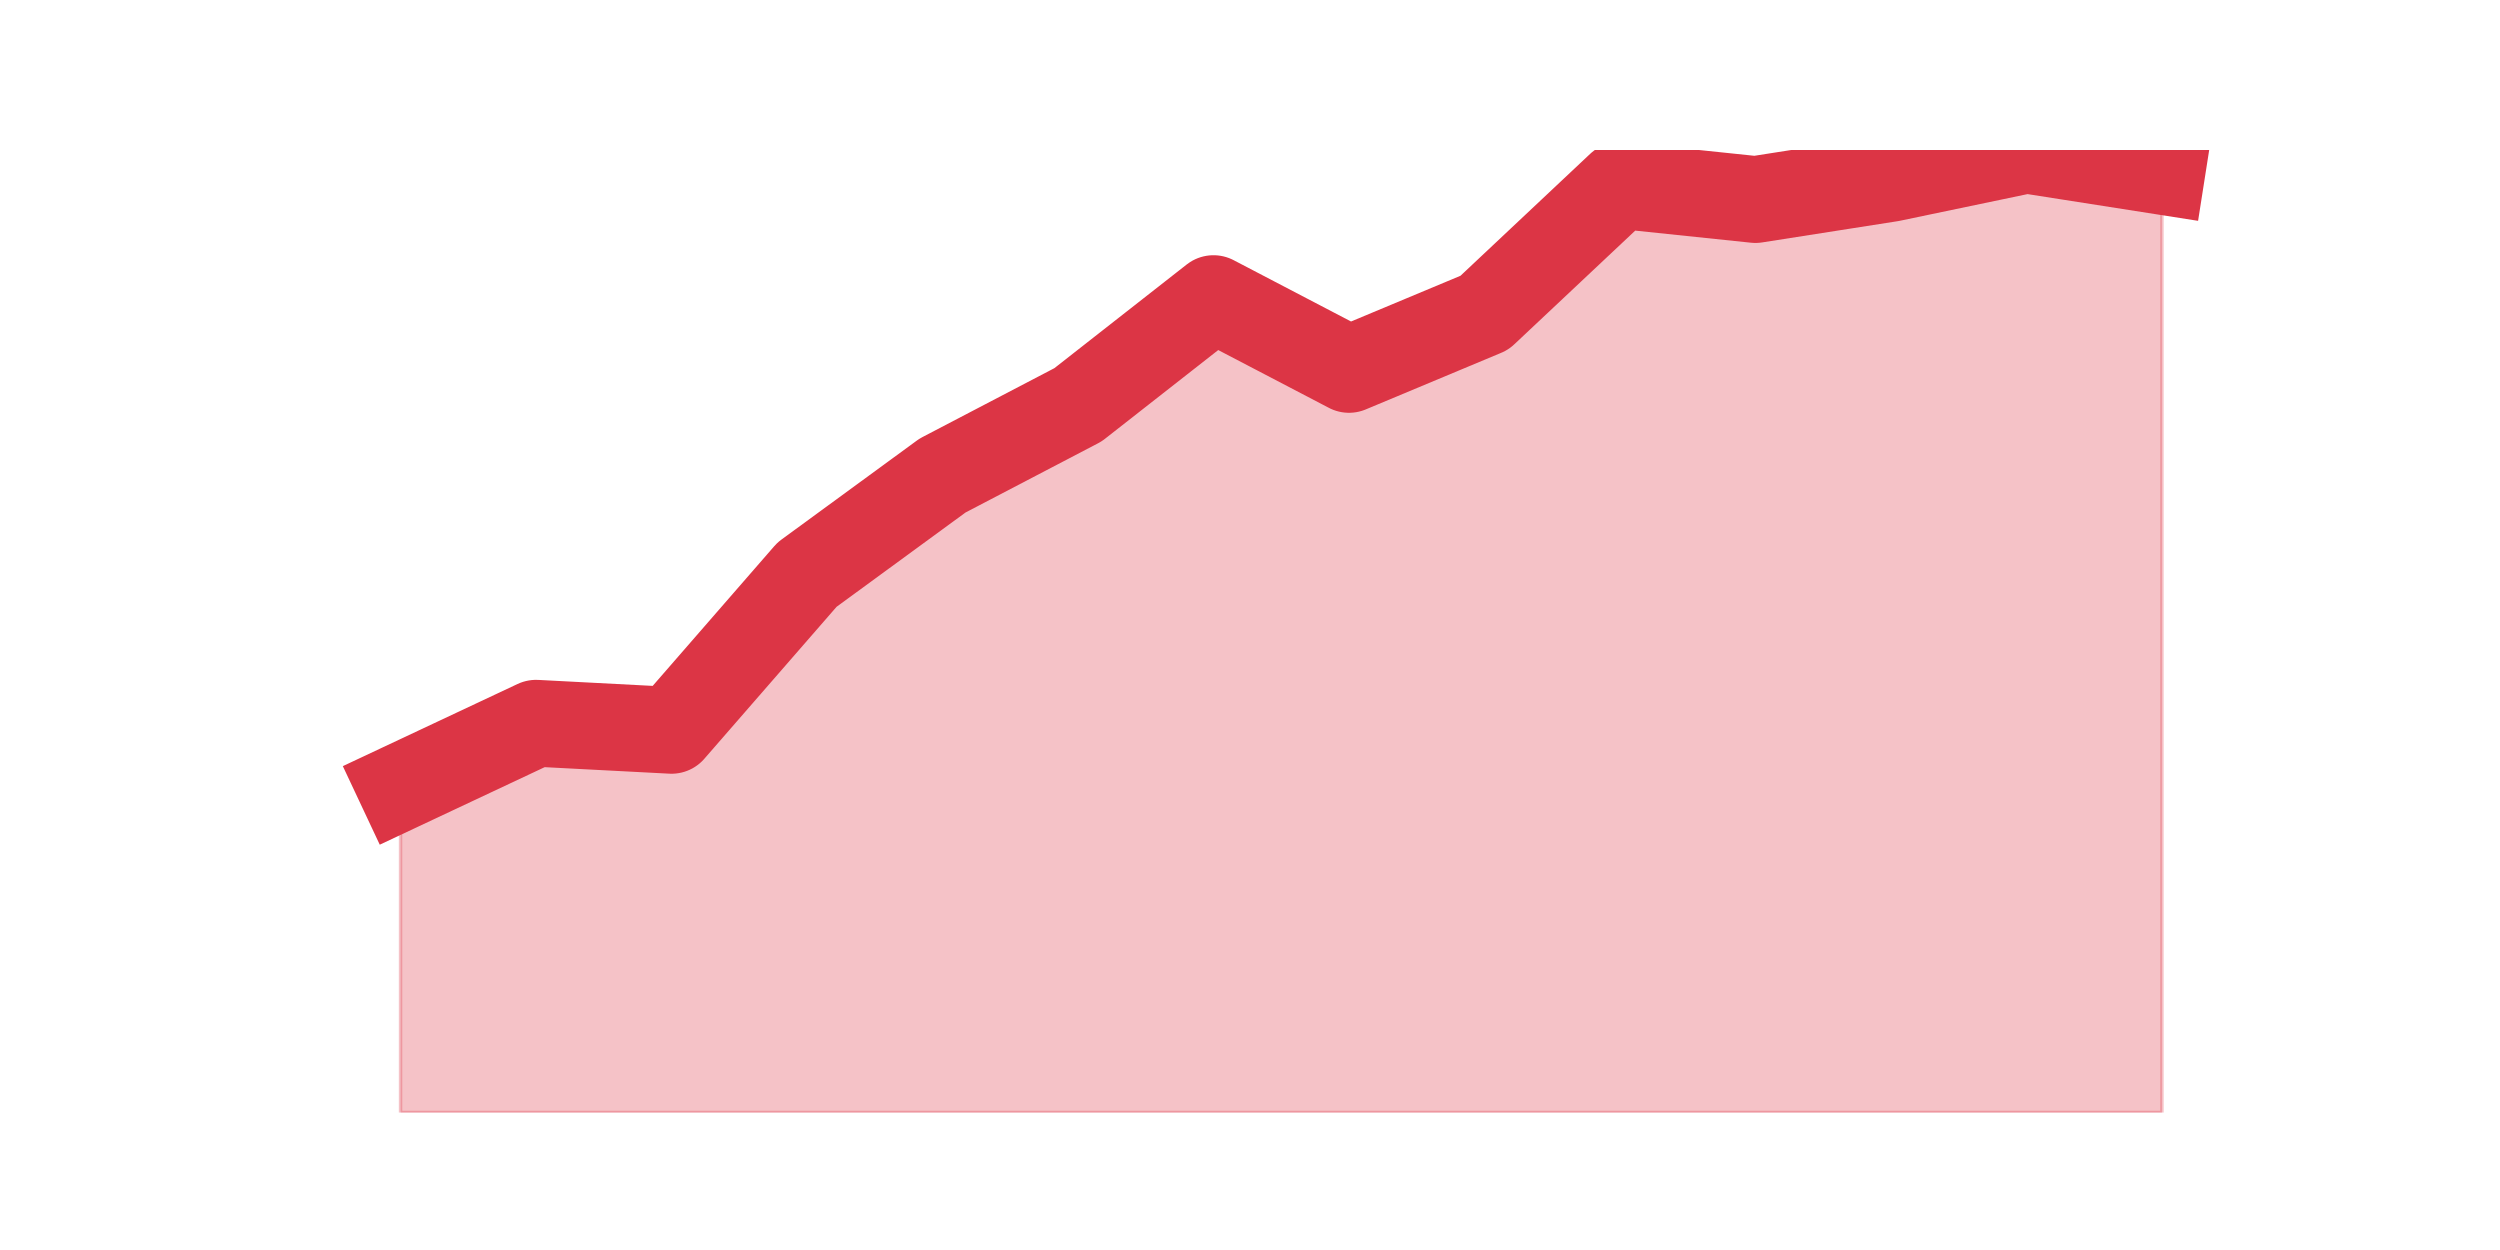
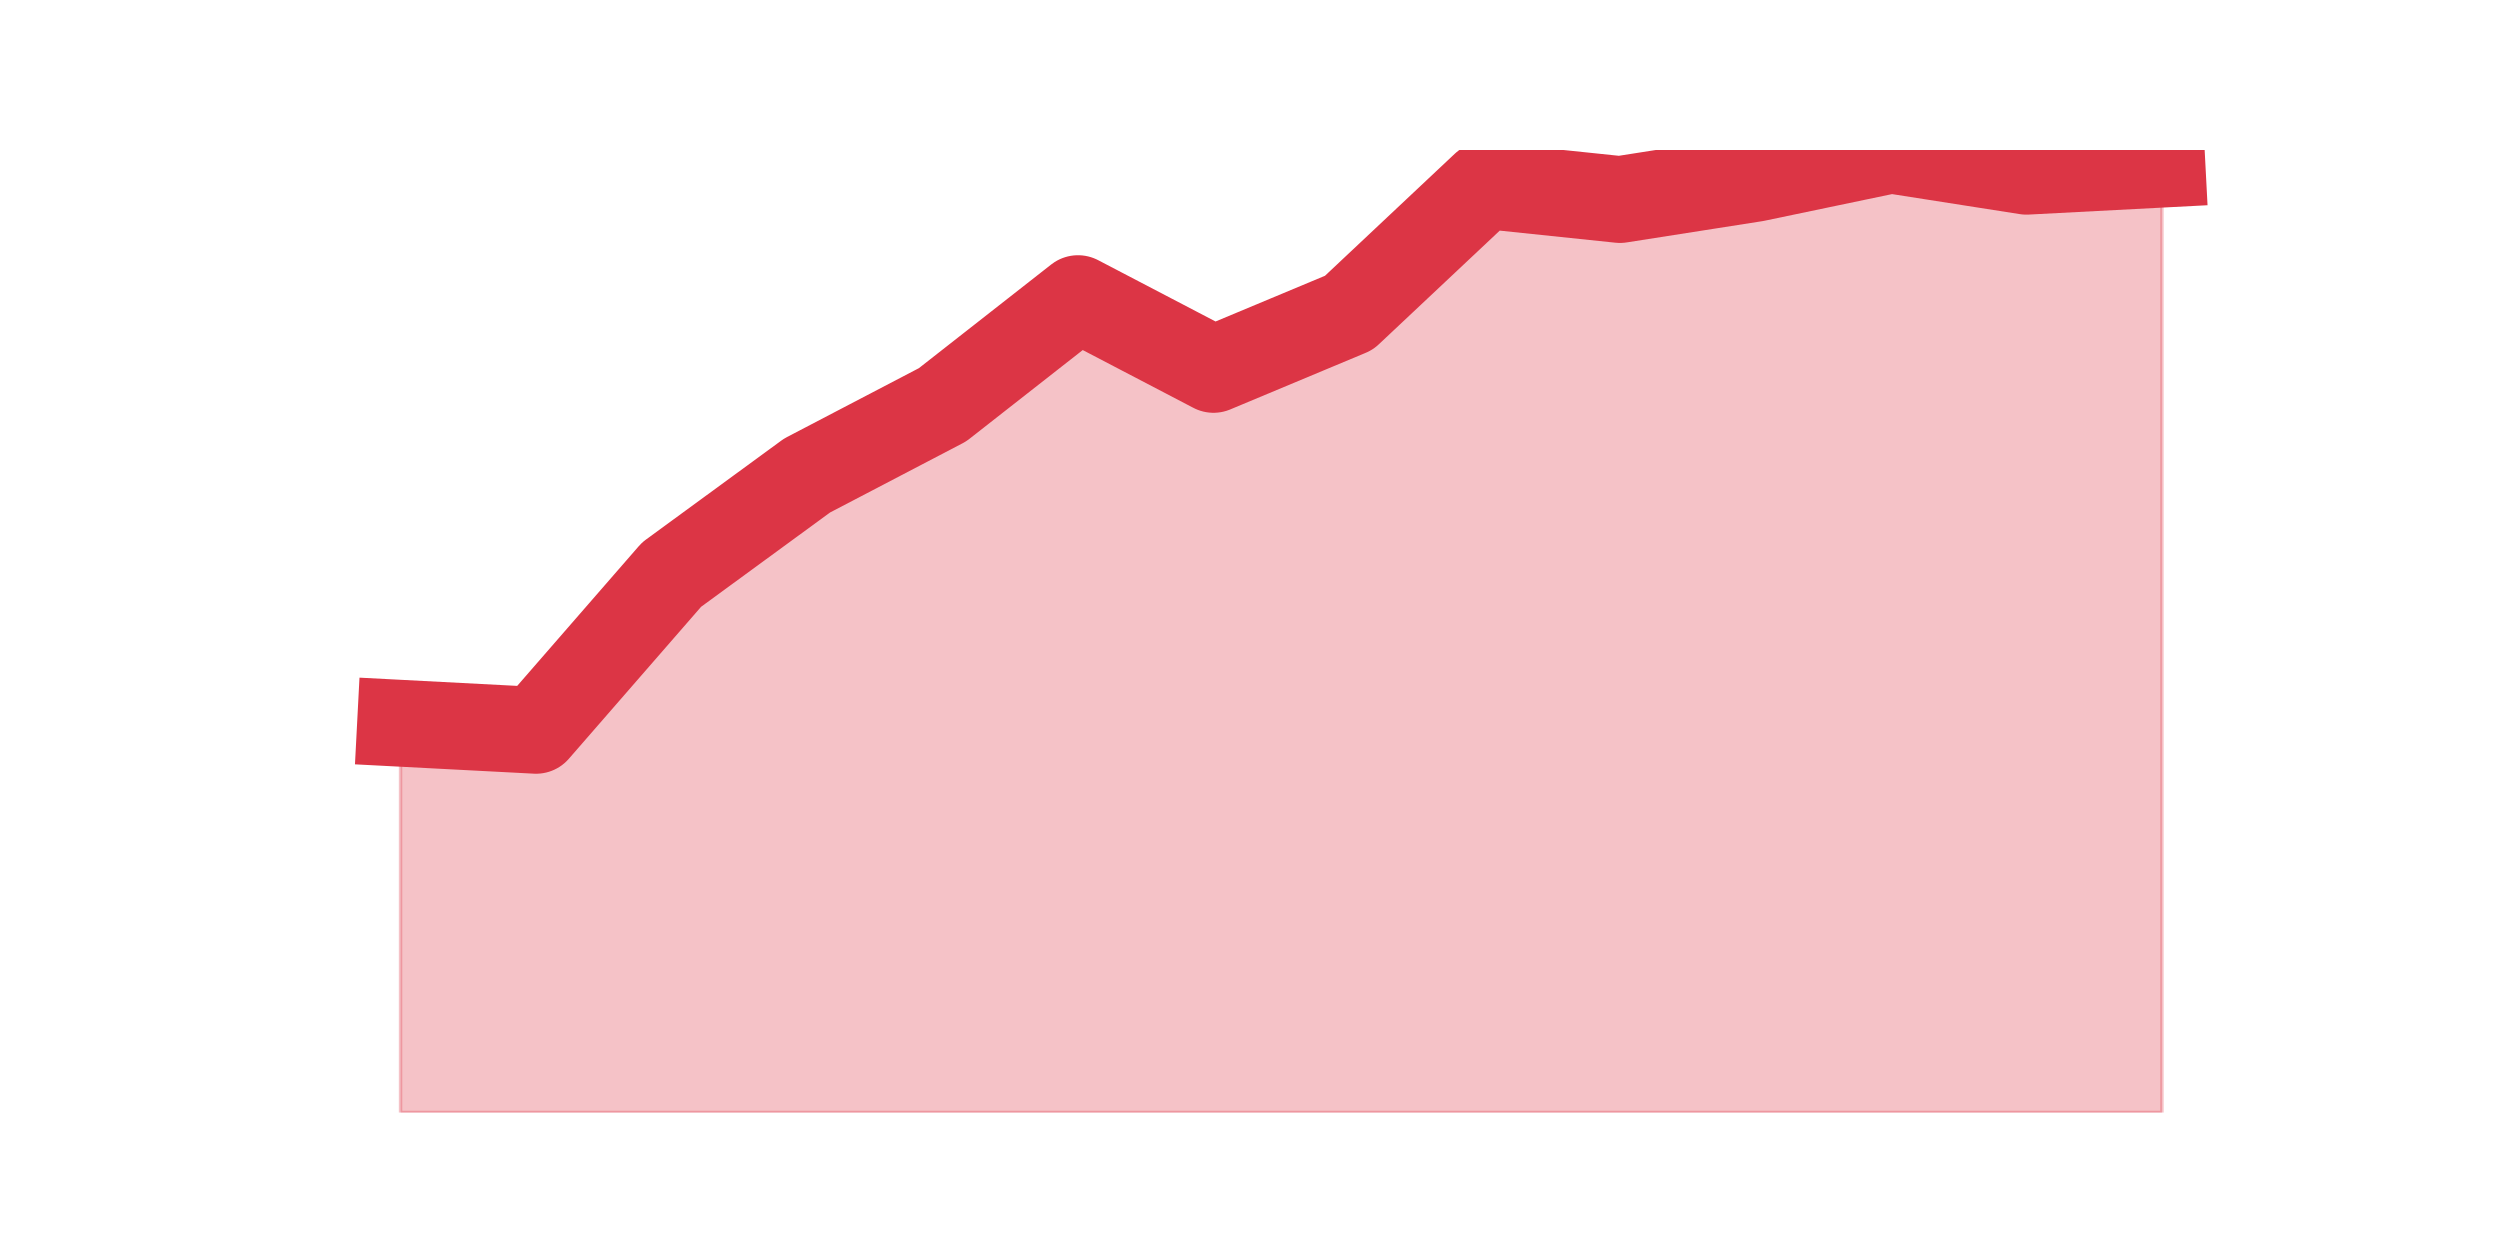
<svg xmlns="http://www.w3.org/2000/svg" xmlns:xlink="http://www.w3.org/1999/xlink" height="360pt" version="1.1" viewBox="0 0 720 360" width="720pt">
  <defs>
    <style type="text/css">*{stroke-linecap:butt;stroke-linejoin:round;}</style>
  </defs>
  <g id="figure_1">
    <g id="patch_1">
      <path d="M 0 360  L 720 360  L 720 0  L 0 0  z " style="fill:none;" />
    </g>
    <g id="axes_1">
      <g id="matplotlib.axis_1" />
      <g id="matplotlib.axis_2" />
      <g id="PolyCollection_1">
        <defs>
-           <path d="M 115.364 -133.359  L 115.364 -39.6  L 154.385 -39.6  L 193.406 -39.6  L 232.427 -39.6  L 271.448 -39.6  L 310.469 -39.6  L 349.49 -39.6  L 388.51 -39.6  L 427.531 -39.6  L 466.552 -39.6  L 505.573 -39.6  L 544.594 -39.6  L 583.615 -39.6  L 622.636 -39.6  L 622.636 -310.685  L 622.636 -310.685  L 583.615 -316.8  L 544.594 -308.647  L 505.573 -302.532  L 466.552 -306.609  L 427.531 -269.921  L 388.51 -253.615  L 349.49 -273.997  L 310.469 -243.424  L 271.448 -223.041  L 232.427 -194.506  L 193.406 -149.665  L 154.385 -151.703  L 115.364 -133.359  z " id="mad8c82a49e" style="stroke:#dc3545;stroke-opacity:0.3;" />
+           <path d="M 115.364 -151.703  L 115.364 -39.6  L 154.385 -39.6  L 193.406 -39.6  L 232.427 -39.6  L 271.448 -39.6  L 310.469 -39.6  L 349.49 -39.6  L 388.51 -39.6  L 427.531 -39.6  L 466.552 -39.6  L 505.573 -39.6  L 544.594 -39.6  L 583.615 -39.6  L 622.636 -39.6  L 622.636 -312.724  L 622.636 -312.724  L 583.615 -310.685  L 544.594 -316.8  L 505.573 -308.647  L 466.552 -302.532  L 427.531 -306.609  L 388.51 -269.921  L 349.49 -253.615  L 310.469 -273.997  L 271.448 -243.424  L 232.427 -223.041  L 193.406 -194.506  L 154.385 -149.665  L 115.364 -151.703  z " id="md6f0319ad6" style="stroke:#dc3545;stroke-opacity:0.3;" />
        </defs>
-         <g clip-path="url(#pc6a1fe7eb4)">
-           <use style="fill:#dc3545;fill-opacity:0.3;stroke:#dc3545;stroke-opacity:0.3;" x="0" xlink:href="#mad8c82a49e" y="360" />
+         <g clip-path="url(#p9ab3429a96)">
+           <use style="fill:#dc3545;fill-opacity:0.3;stroke:#dc3545;stroke-opacity:0.3;" x="0" xlink:href="#md6f0319ad6" y="360" />
        </g>
      </g>
      <g id="line2d_1">
-         <path clip-path="url(#pc6a1fe7eb4)" d="M 115.364 226.641  L 154.385 208.297  L 193.406 210.335  L 232.427 165.494  L 271.448 136.959  L 310.469 116.576  L 349.49 86.003  L 388.51 106.385  L 427.531 90.079  L 466.552 53.391  L 505.573 57.468  L 544.594 51.353  L 583.615 43.2  L 622.636 49.315  " style="fill:none;stroke:#dc3545;stroke-linecap:square;stroke-width:25;" />
+         <path clip-path="url(#p9ab3429a96)" d="M 115.364 208.297  L 154.385 210.335  L 193.406 165.494  L 232.427 136.959  L 271.448 116.576  L 310.469 86.003  L 349.49 106.385  L 388.51 90.079  L 427.531 53.391  L 466.552 57.468  L 505.573 51.353  L 544.594 43.2  L 583.615 49.315  L 622.636 47.276  " style="fill:none;stroke:#dc3545;stroke-linecap:square;stroke-width:25;" />
      </g>
    </g>
  </g>
  <defs>
-     <clipPath id="pc6a1fe7eb4">
+     <clipPath id="p9ab3429a96">
      <rect height="277.2" width="558" x="90" y="43.2" />
    </clipPath>
  </defs>
</svg>
